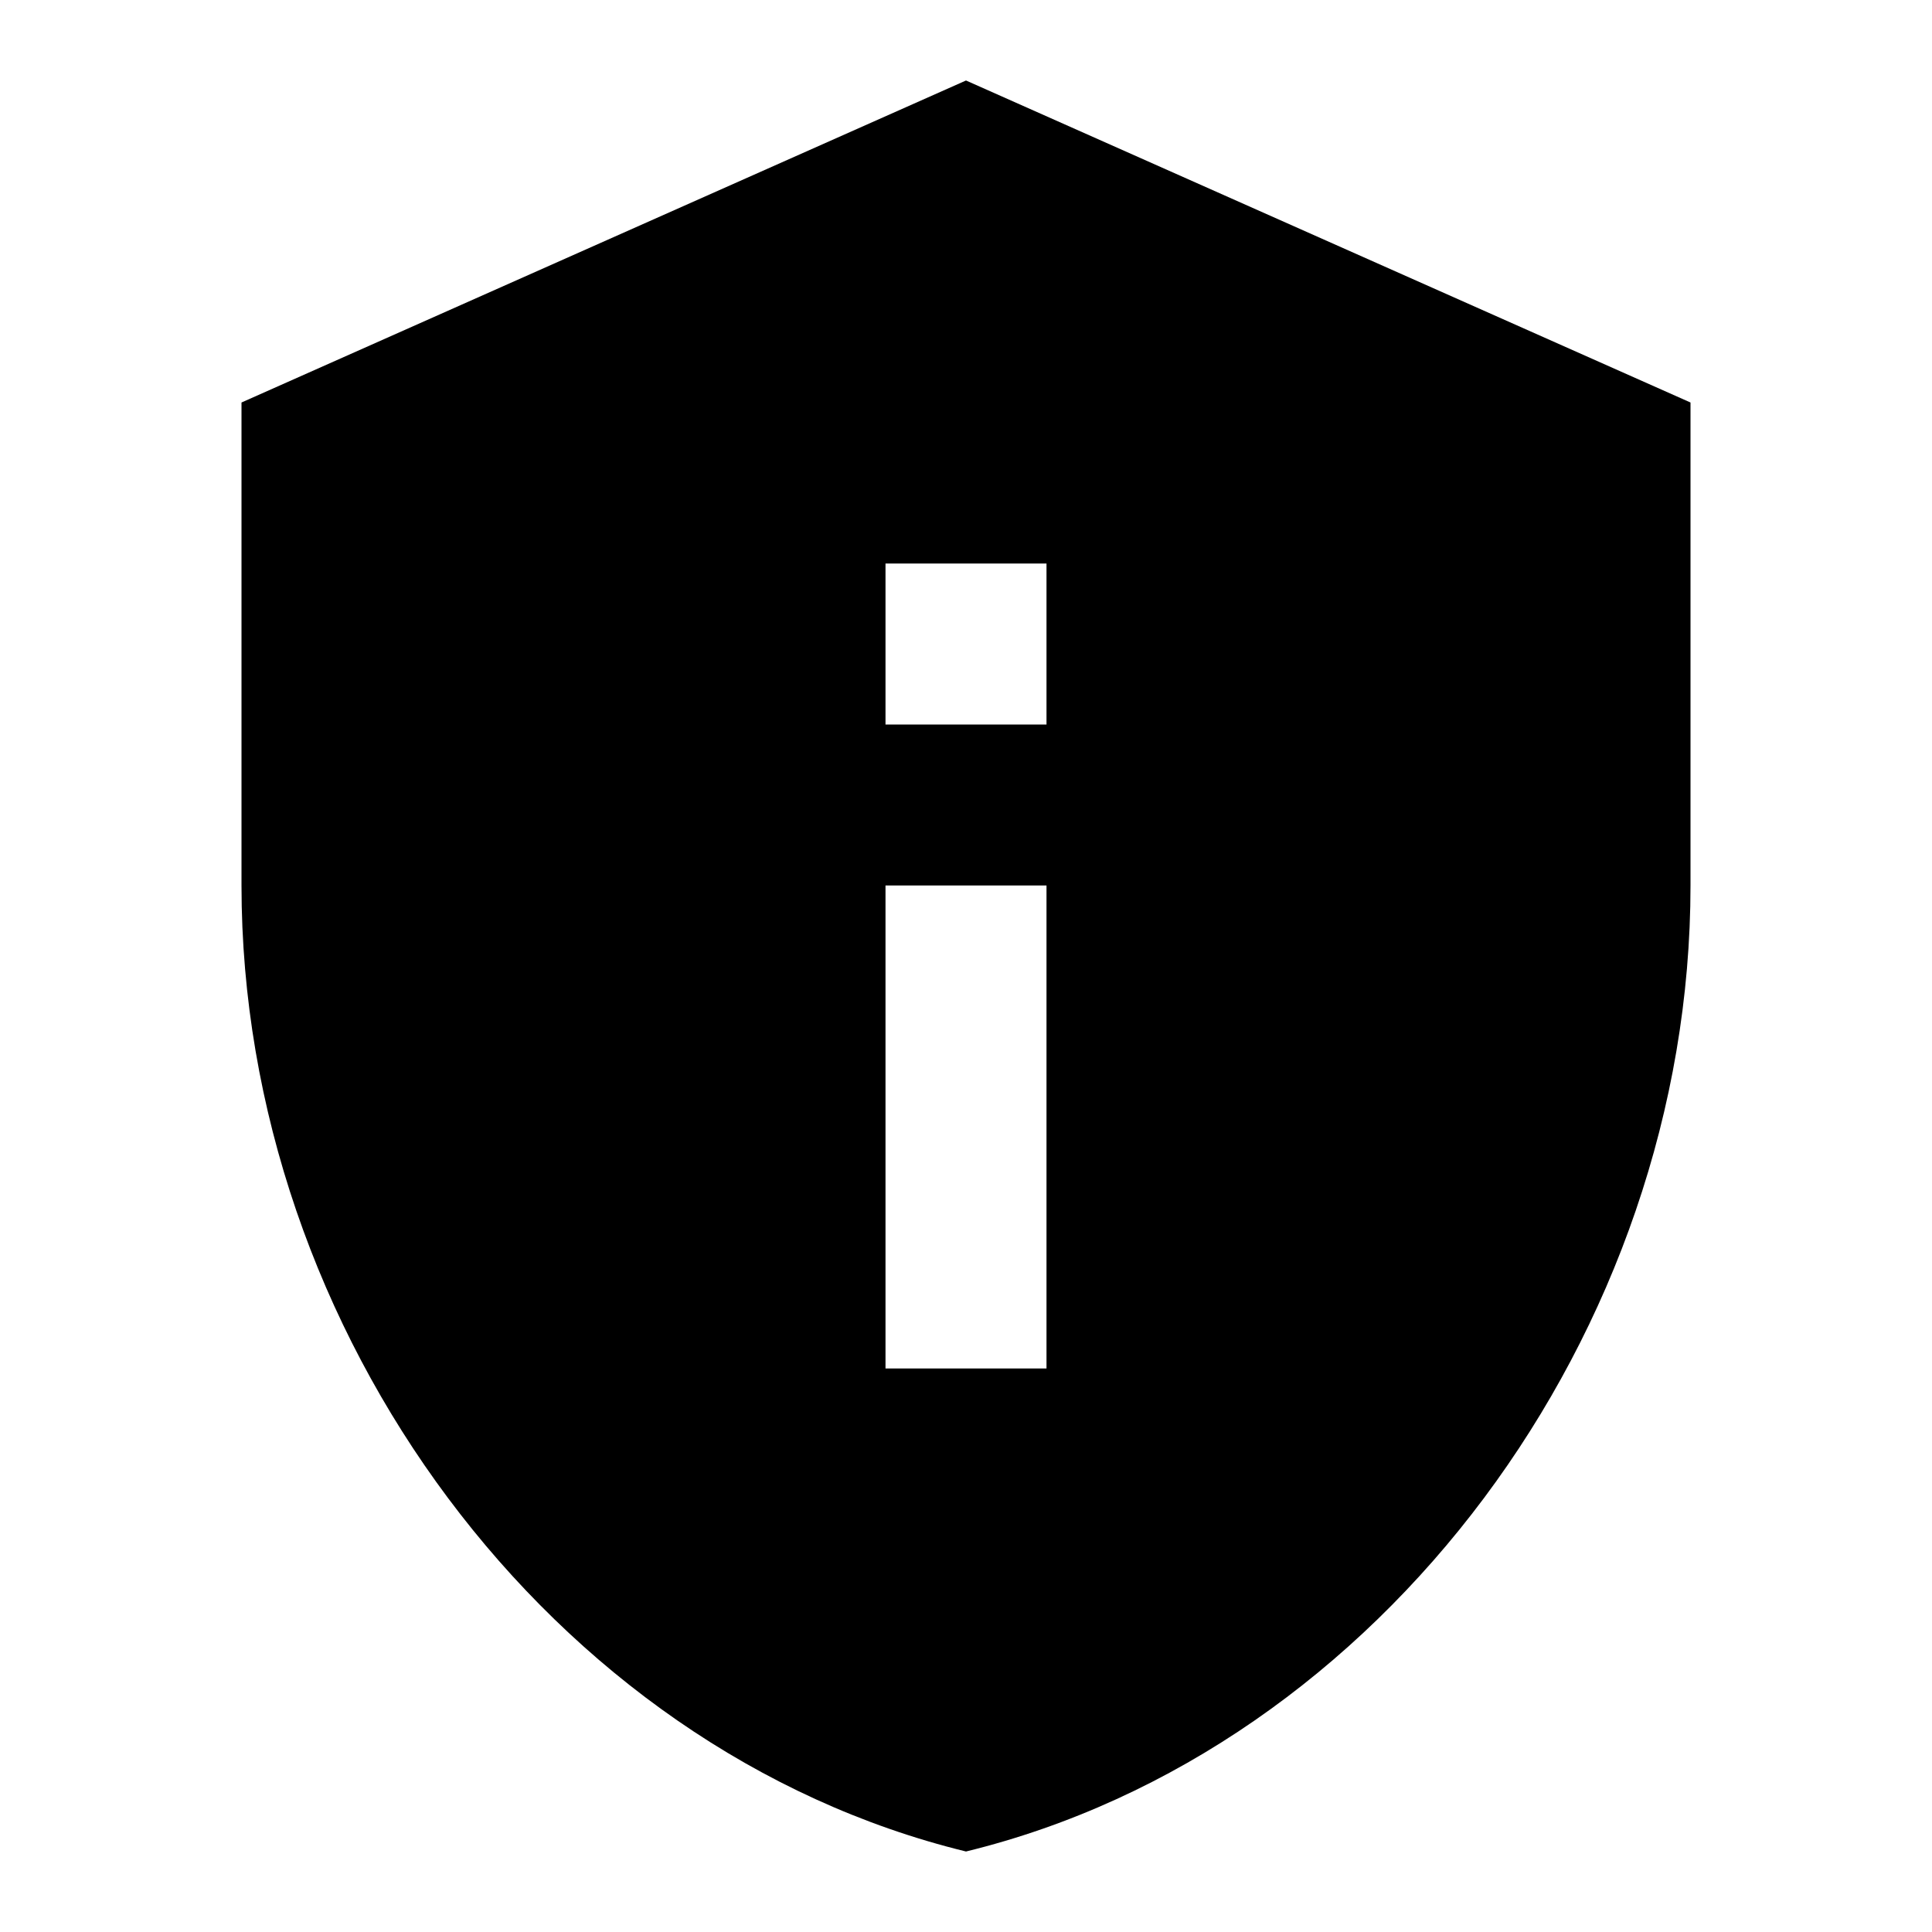
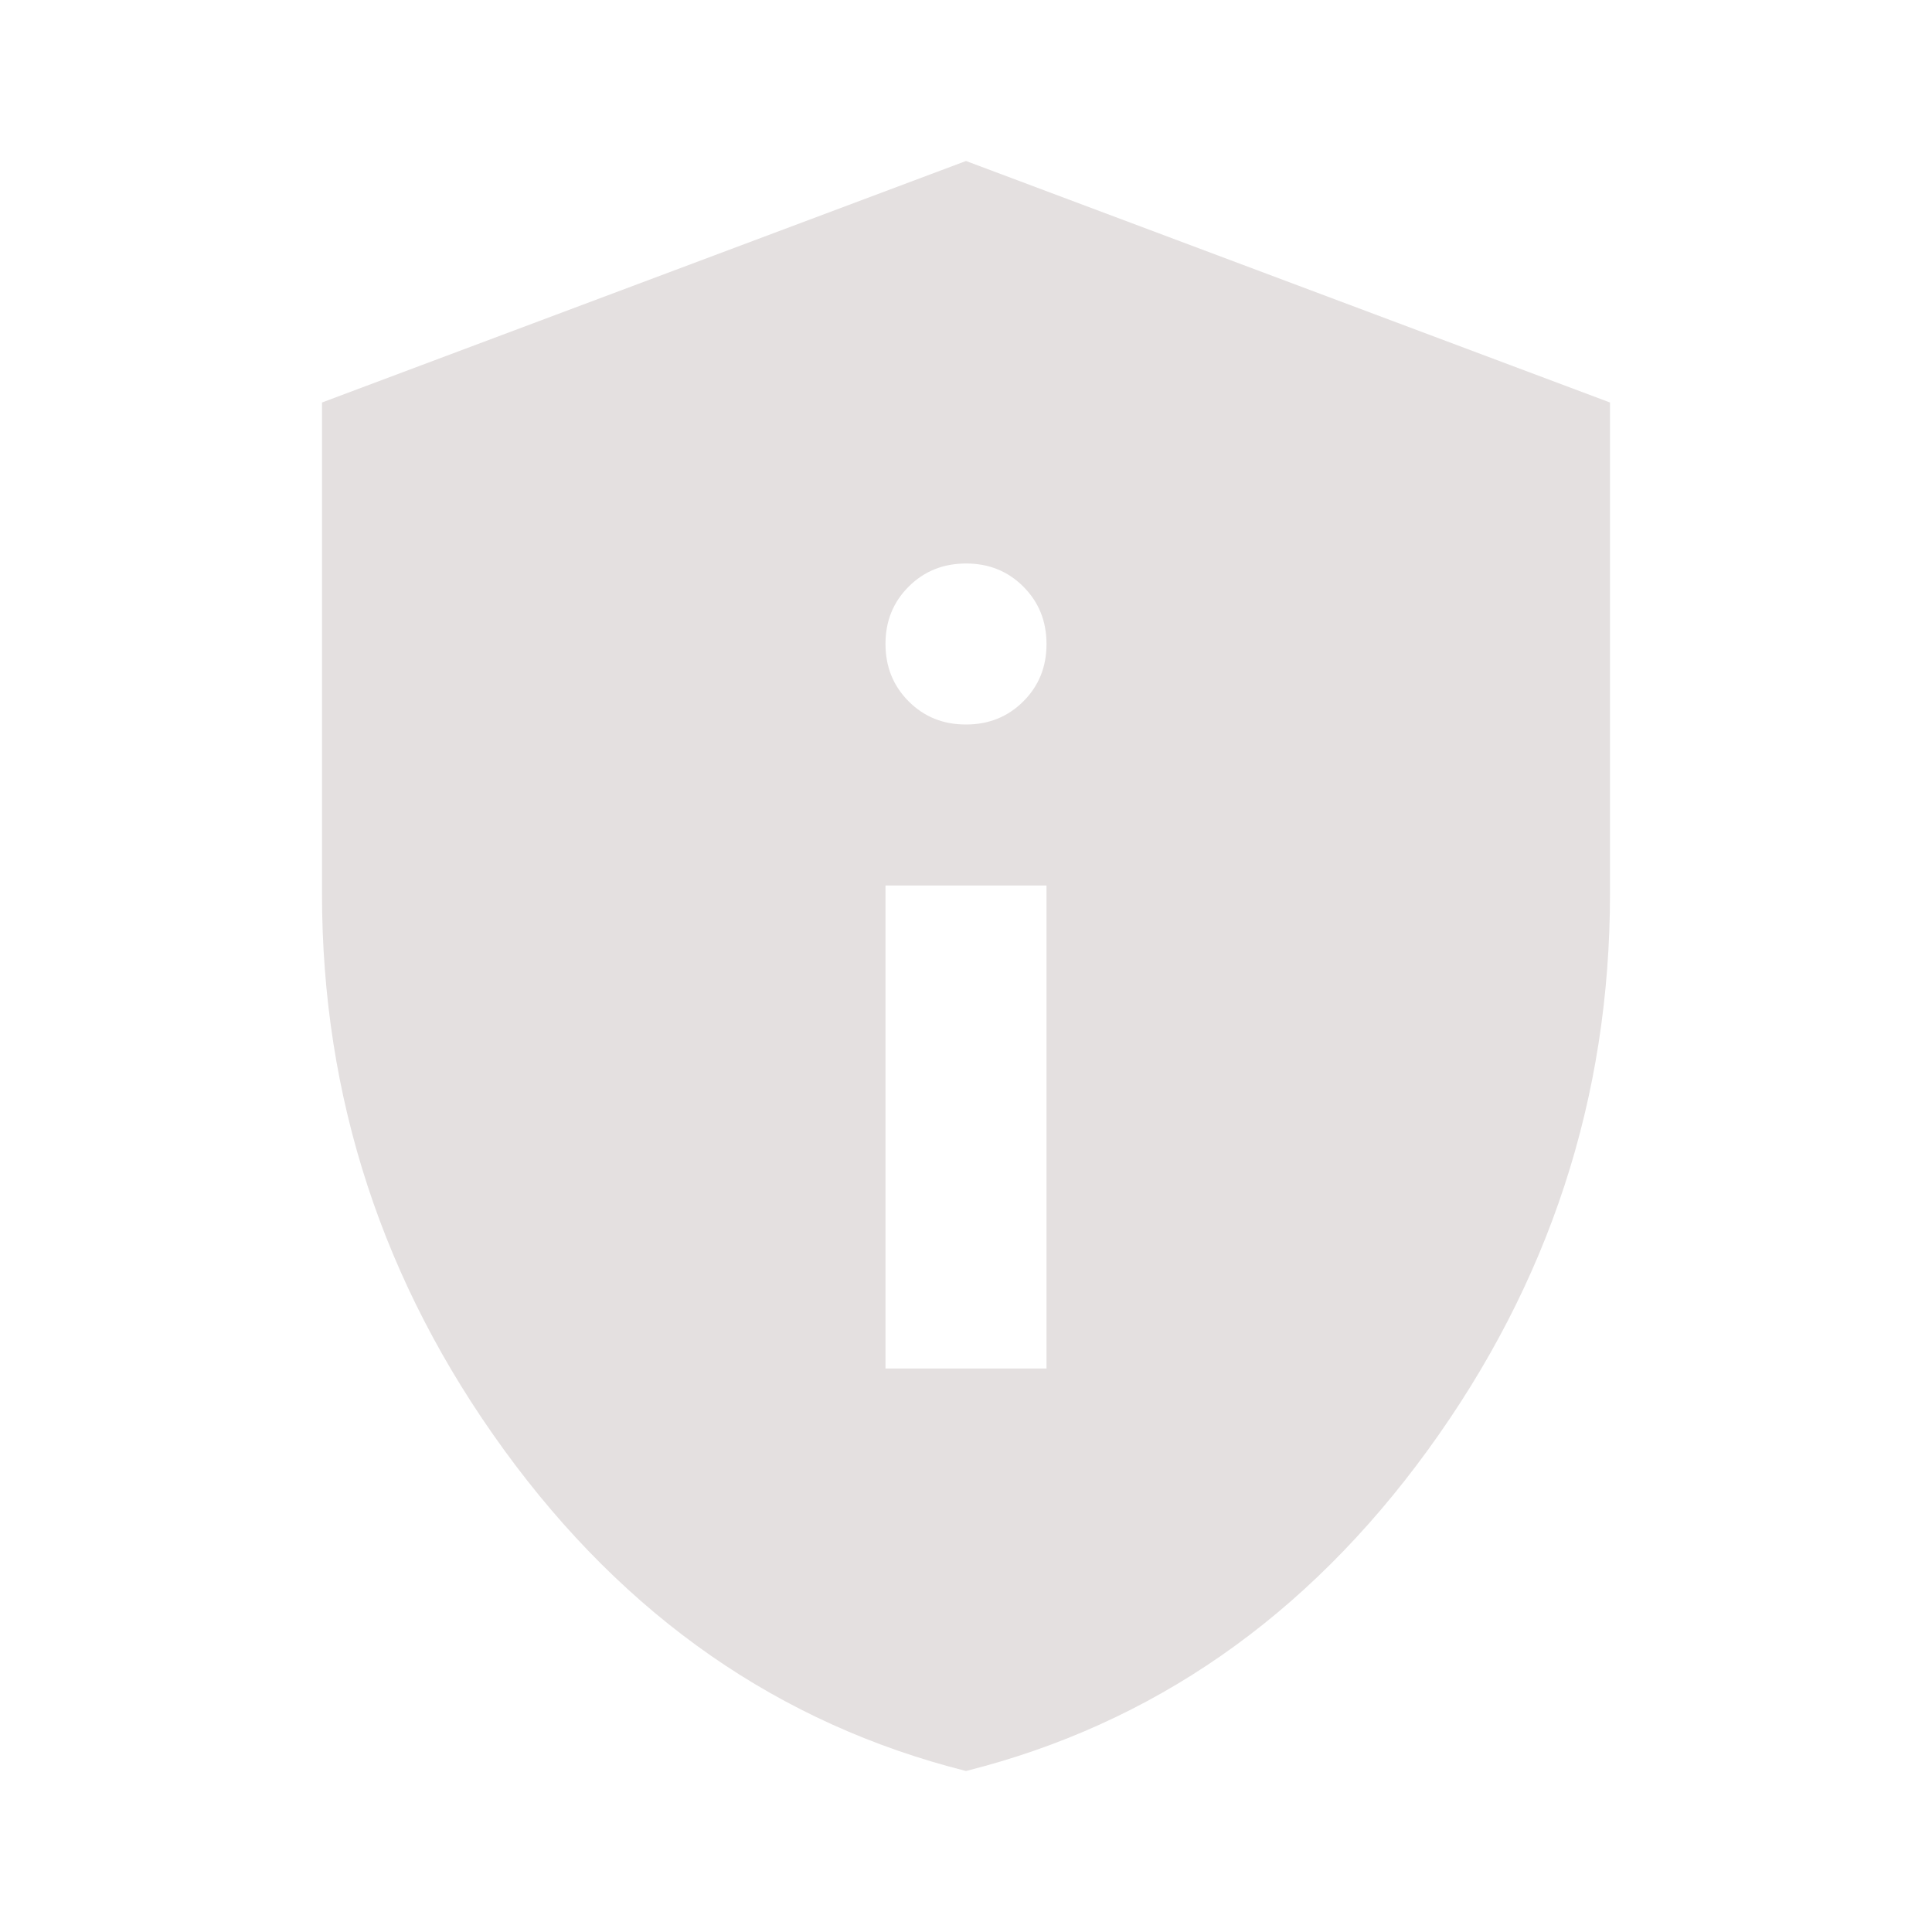
<svg xmlns="http://www.w3.org/2000/svg" width="1em" height="1em" viewBox="0 0 24 24">
-   <path fill="currentColor" d="M12 1L3 5v6c0 5.55 3.84 10.74 9 12c5.16-1.26 9-6.45 9-12V5l-9-4zm-1 6h2v2h-2V7zm0 4h2v6h-2v-6z" />
+   <path fill="#e4e0e0" d="M11 17h2v-6h-2v6Zm1-8q.425 0 .713-.288T13 8q0-.425-.288-.713T12 7q-.425 0-.713.288T11 8q0 .425.288.713T12 9Zm0 13q-3.475-.875-5.738-3.988T4 11.1V5l8-3l8 3v6.1q0 3.8-2.263 6.913T12 22Z" />
</svg>
